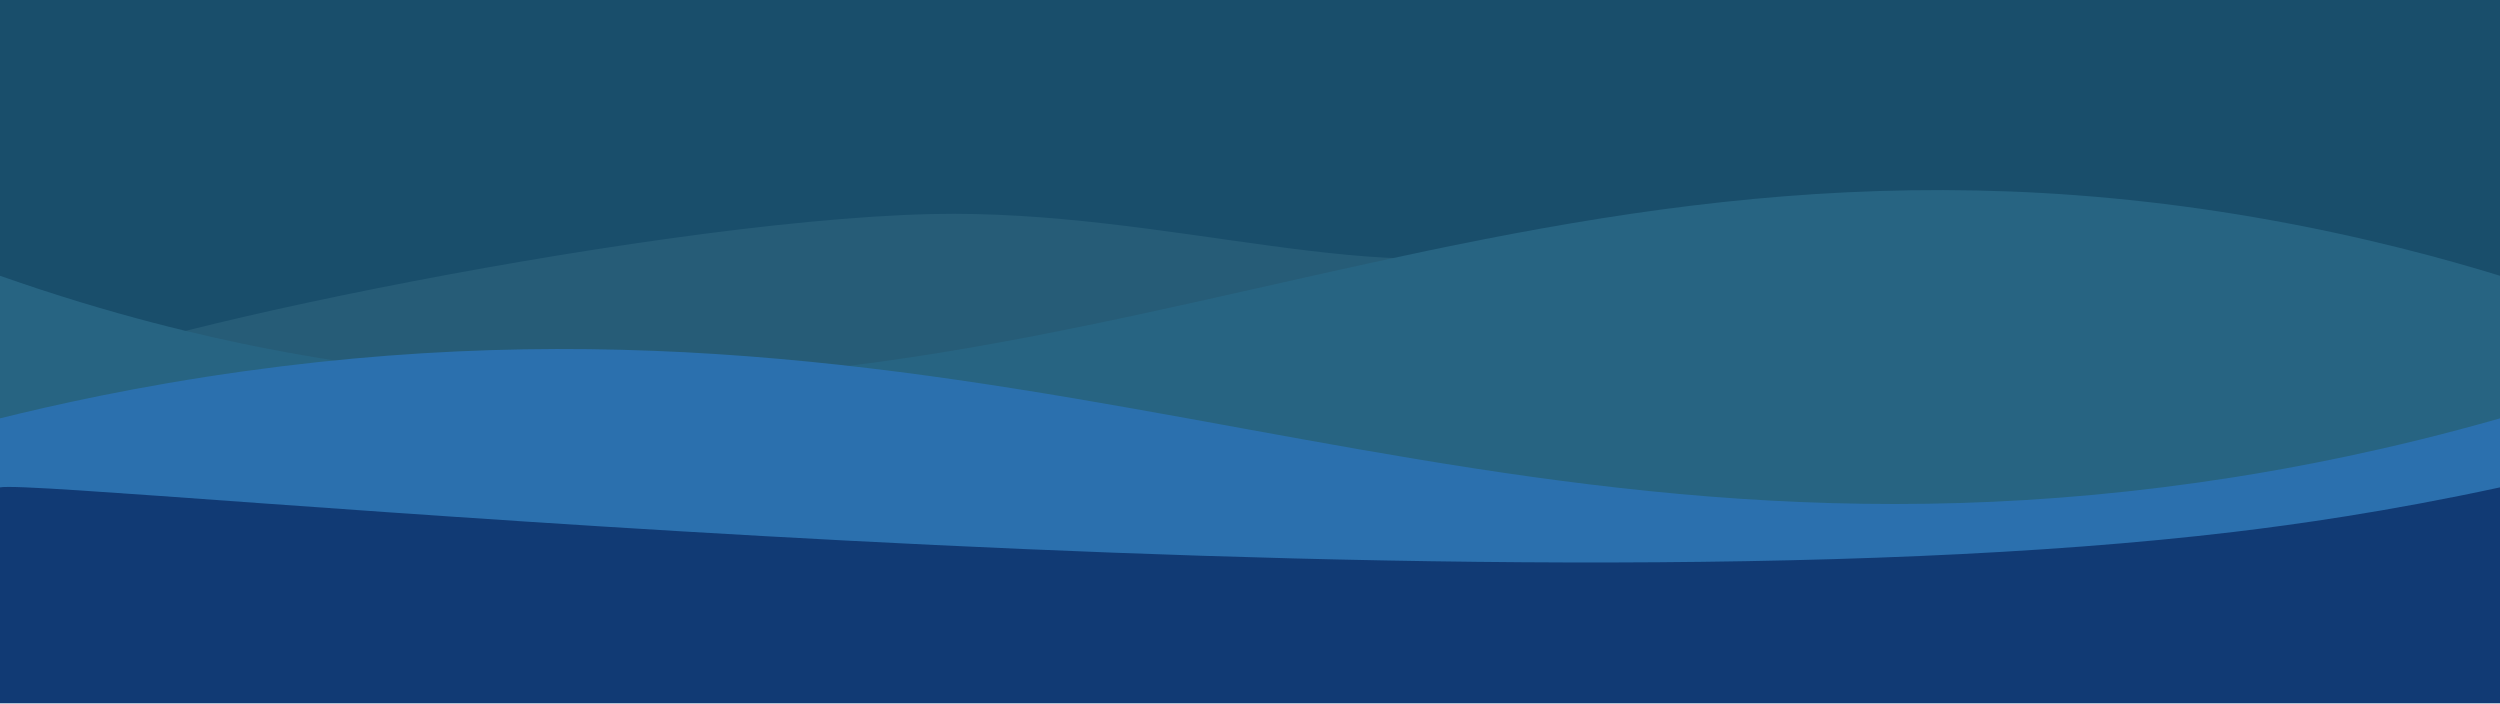
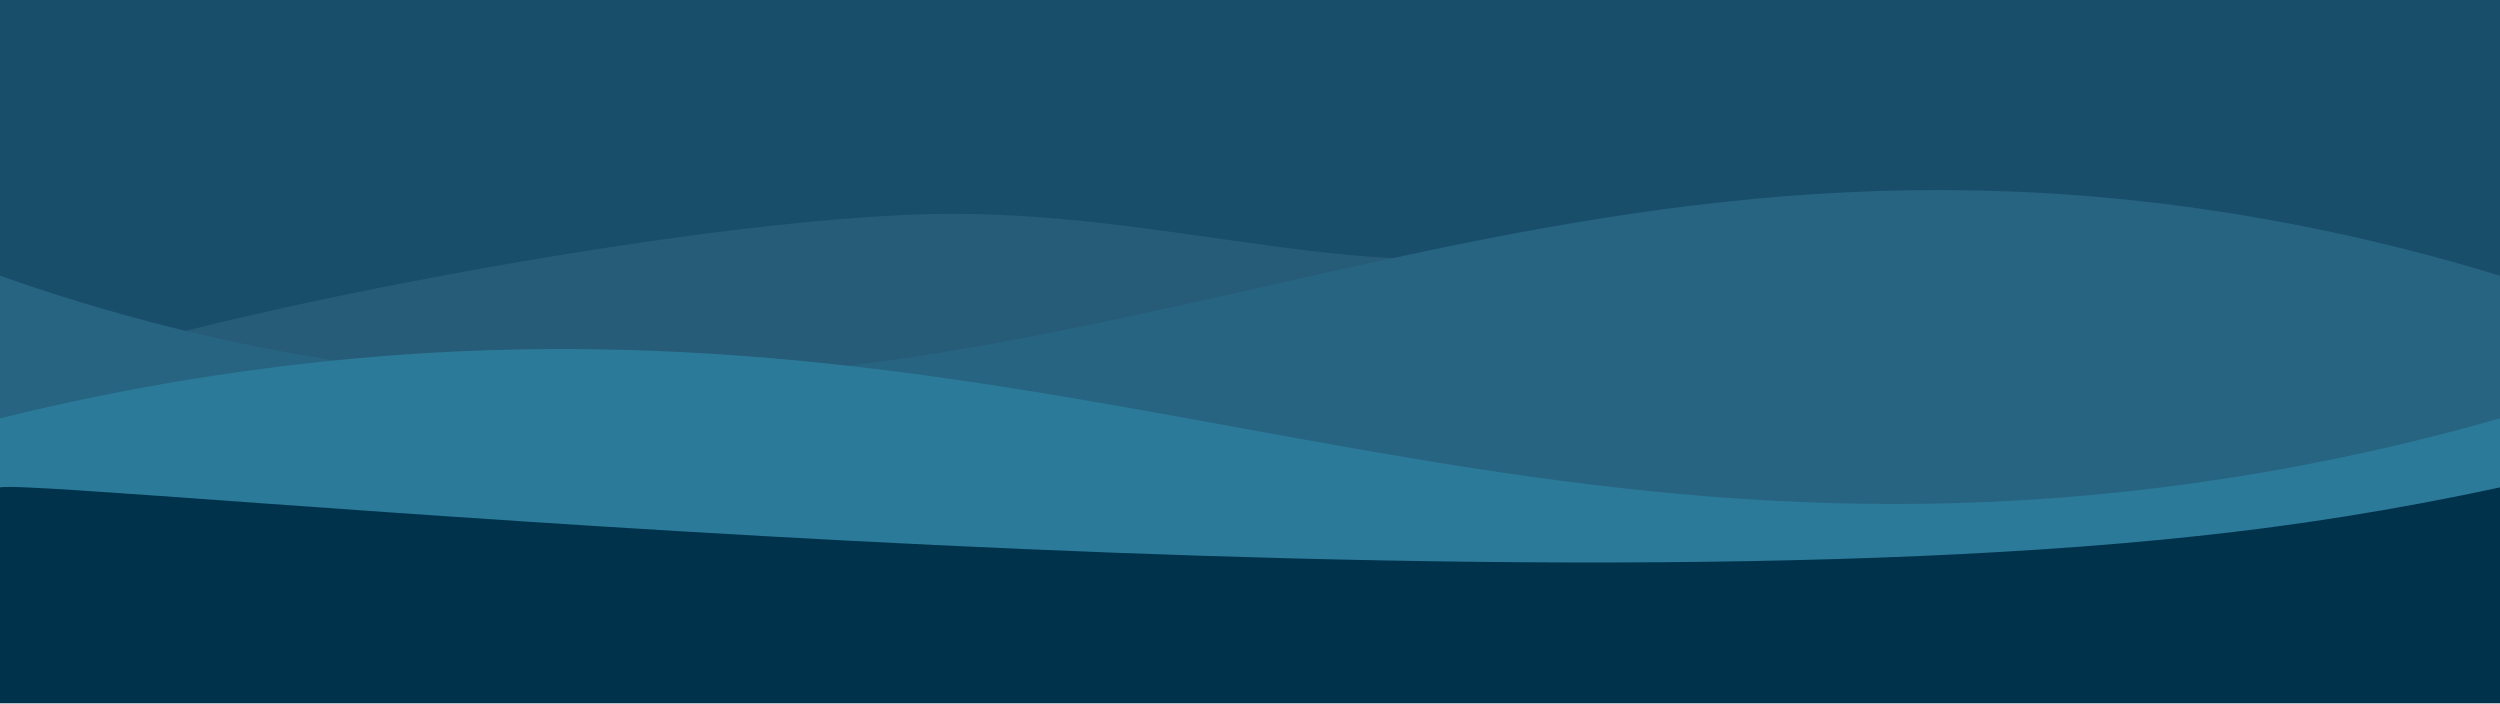
<svg xmlns="http://www.w3.org/2000/svg" version="1.1" id="Layer_1" x="0px" y="0px" viewBox="0 0 1920 540" style="enable-background:new 0 0 1920 540;" xml:space="preserve">
  <style type="text/css">
	.st0{fill:#244551;}
	.st1{fill:#194E6B;}
	.st2{fill:#265C77;}
	.st3{fill:#276482;}
- 	.st4{fill:#2B70AE;}
- 	.st5{fill:#113a74;}
+ 	.st4{fill:#2B7A99;}
+ 	.st5{fill:#00324B;}
</style>
  <path class="st0" d="M1976,1153" />
  <rect class="st1" width="1920" height="540" />
  <path class="st2" d="M1403.2,262c-66.5,13.7-304.3,120.5-682.8,129.3S33.8,356.4,32.3,293.7c-0.6-25.6,459.2-124.1,682.8-129.3  c182.6-4.2,356,62.6,472,20.2C1307.9,140.4,1512.6,239.4,1403.2,262z" />
  <path class="st3" d="M1920,482H0V211.8c86.5,30.5,158.1,46.8,204.3,55.8c590.2,115.2,926.4-204,1527.4-100.7  c83.5,14.4,149.7,33,188.3,44.9C1920,301.9,1920,391.9,1920,482z" />
  <path class="st4" d="M0,540h1920V321.3c-86.5,24.7-158.1,37.9-204.3,45.2C1125.4,459.7,789.3,201.3,188.3,285  C104.8,296.6,38.6,311.7,0,321.3C0,394.2,0,467.1,0,540z" />
  <path class="st5" d="M0,540h1920V374.3c-86.5,18.7-158.1,28.7-204.3,34.2C1125.4,479.2,38.6,367.1,0,374.3C0,429.6,0,484.8,0,540z" />
</svg>
